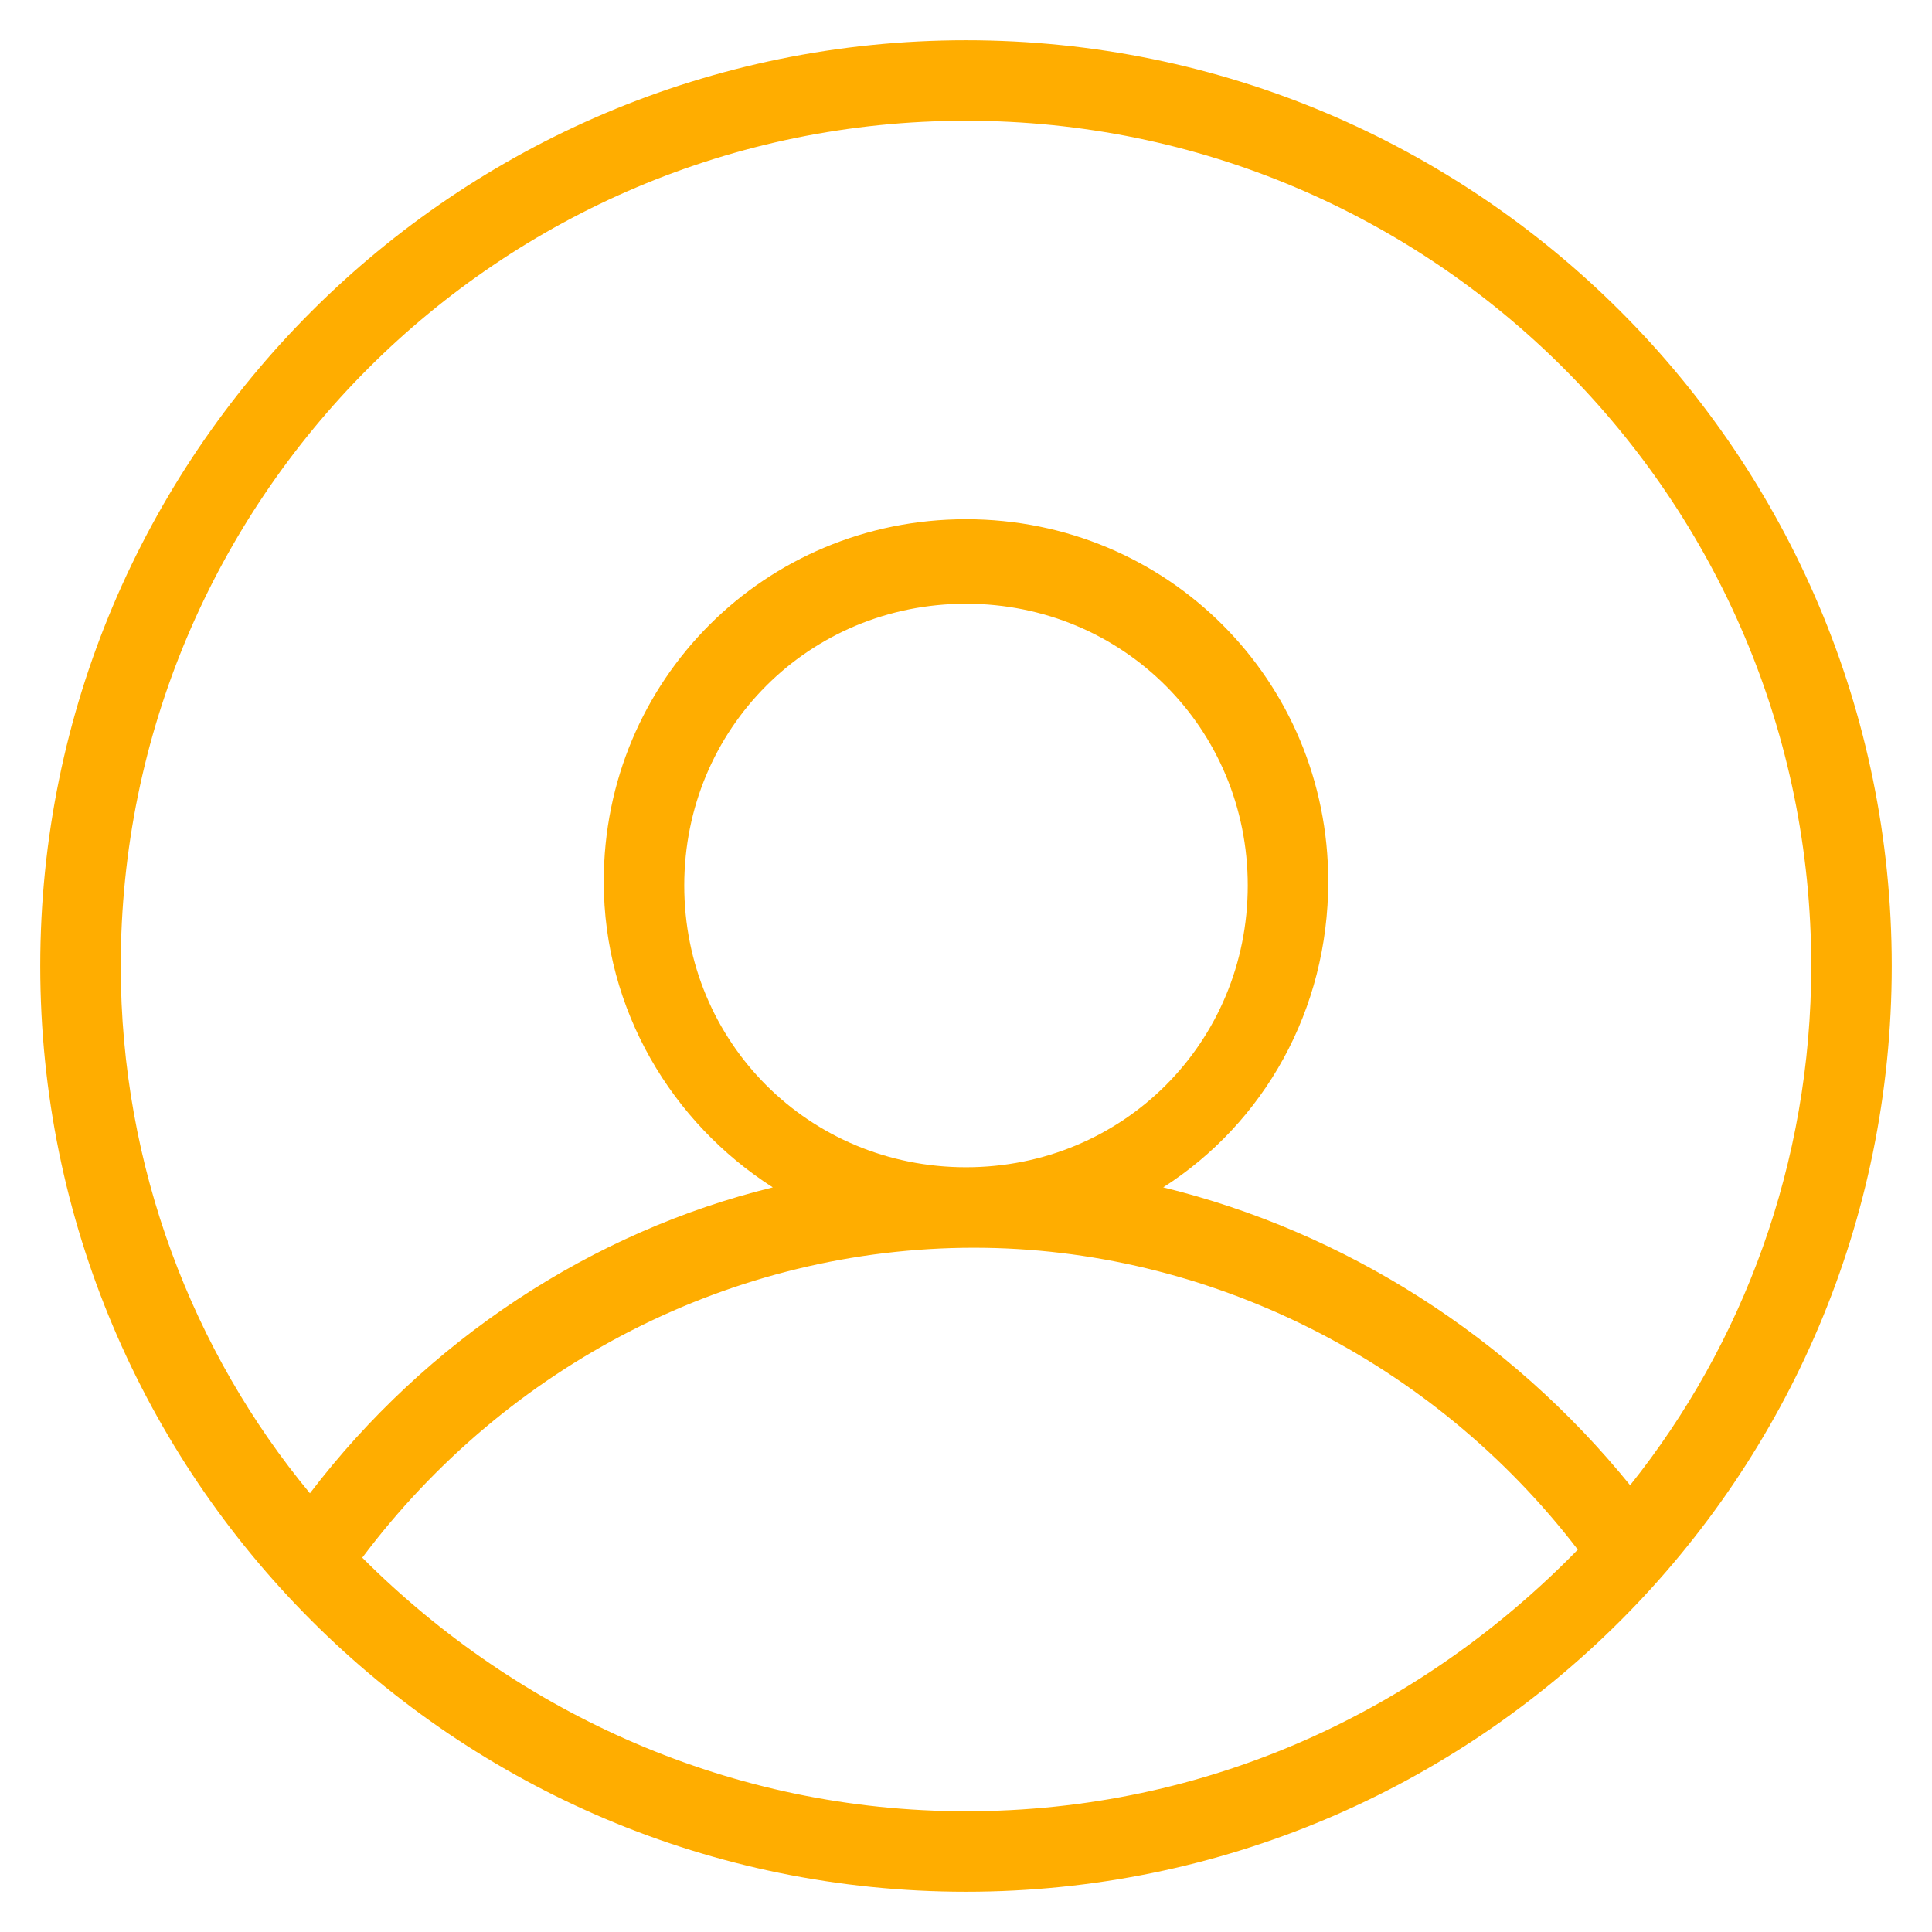
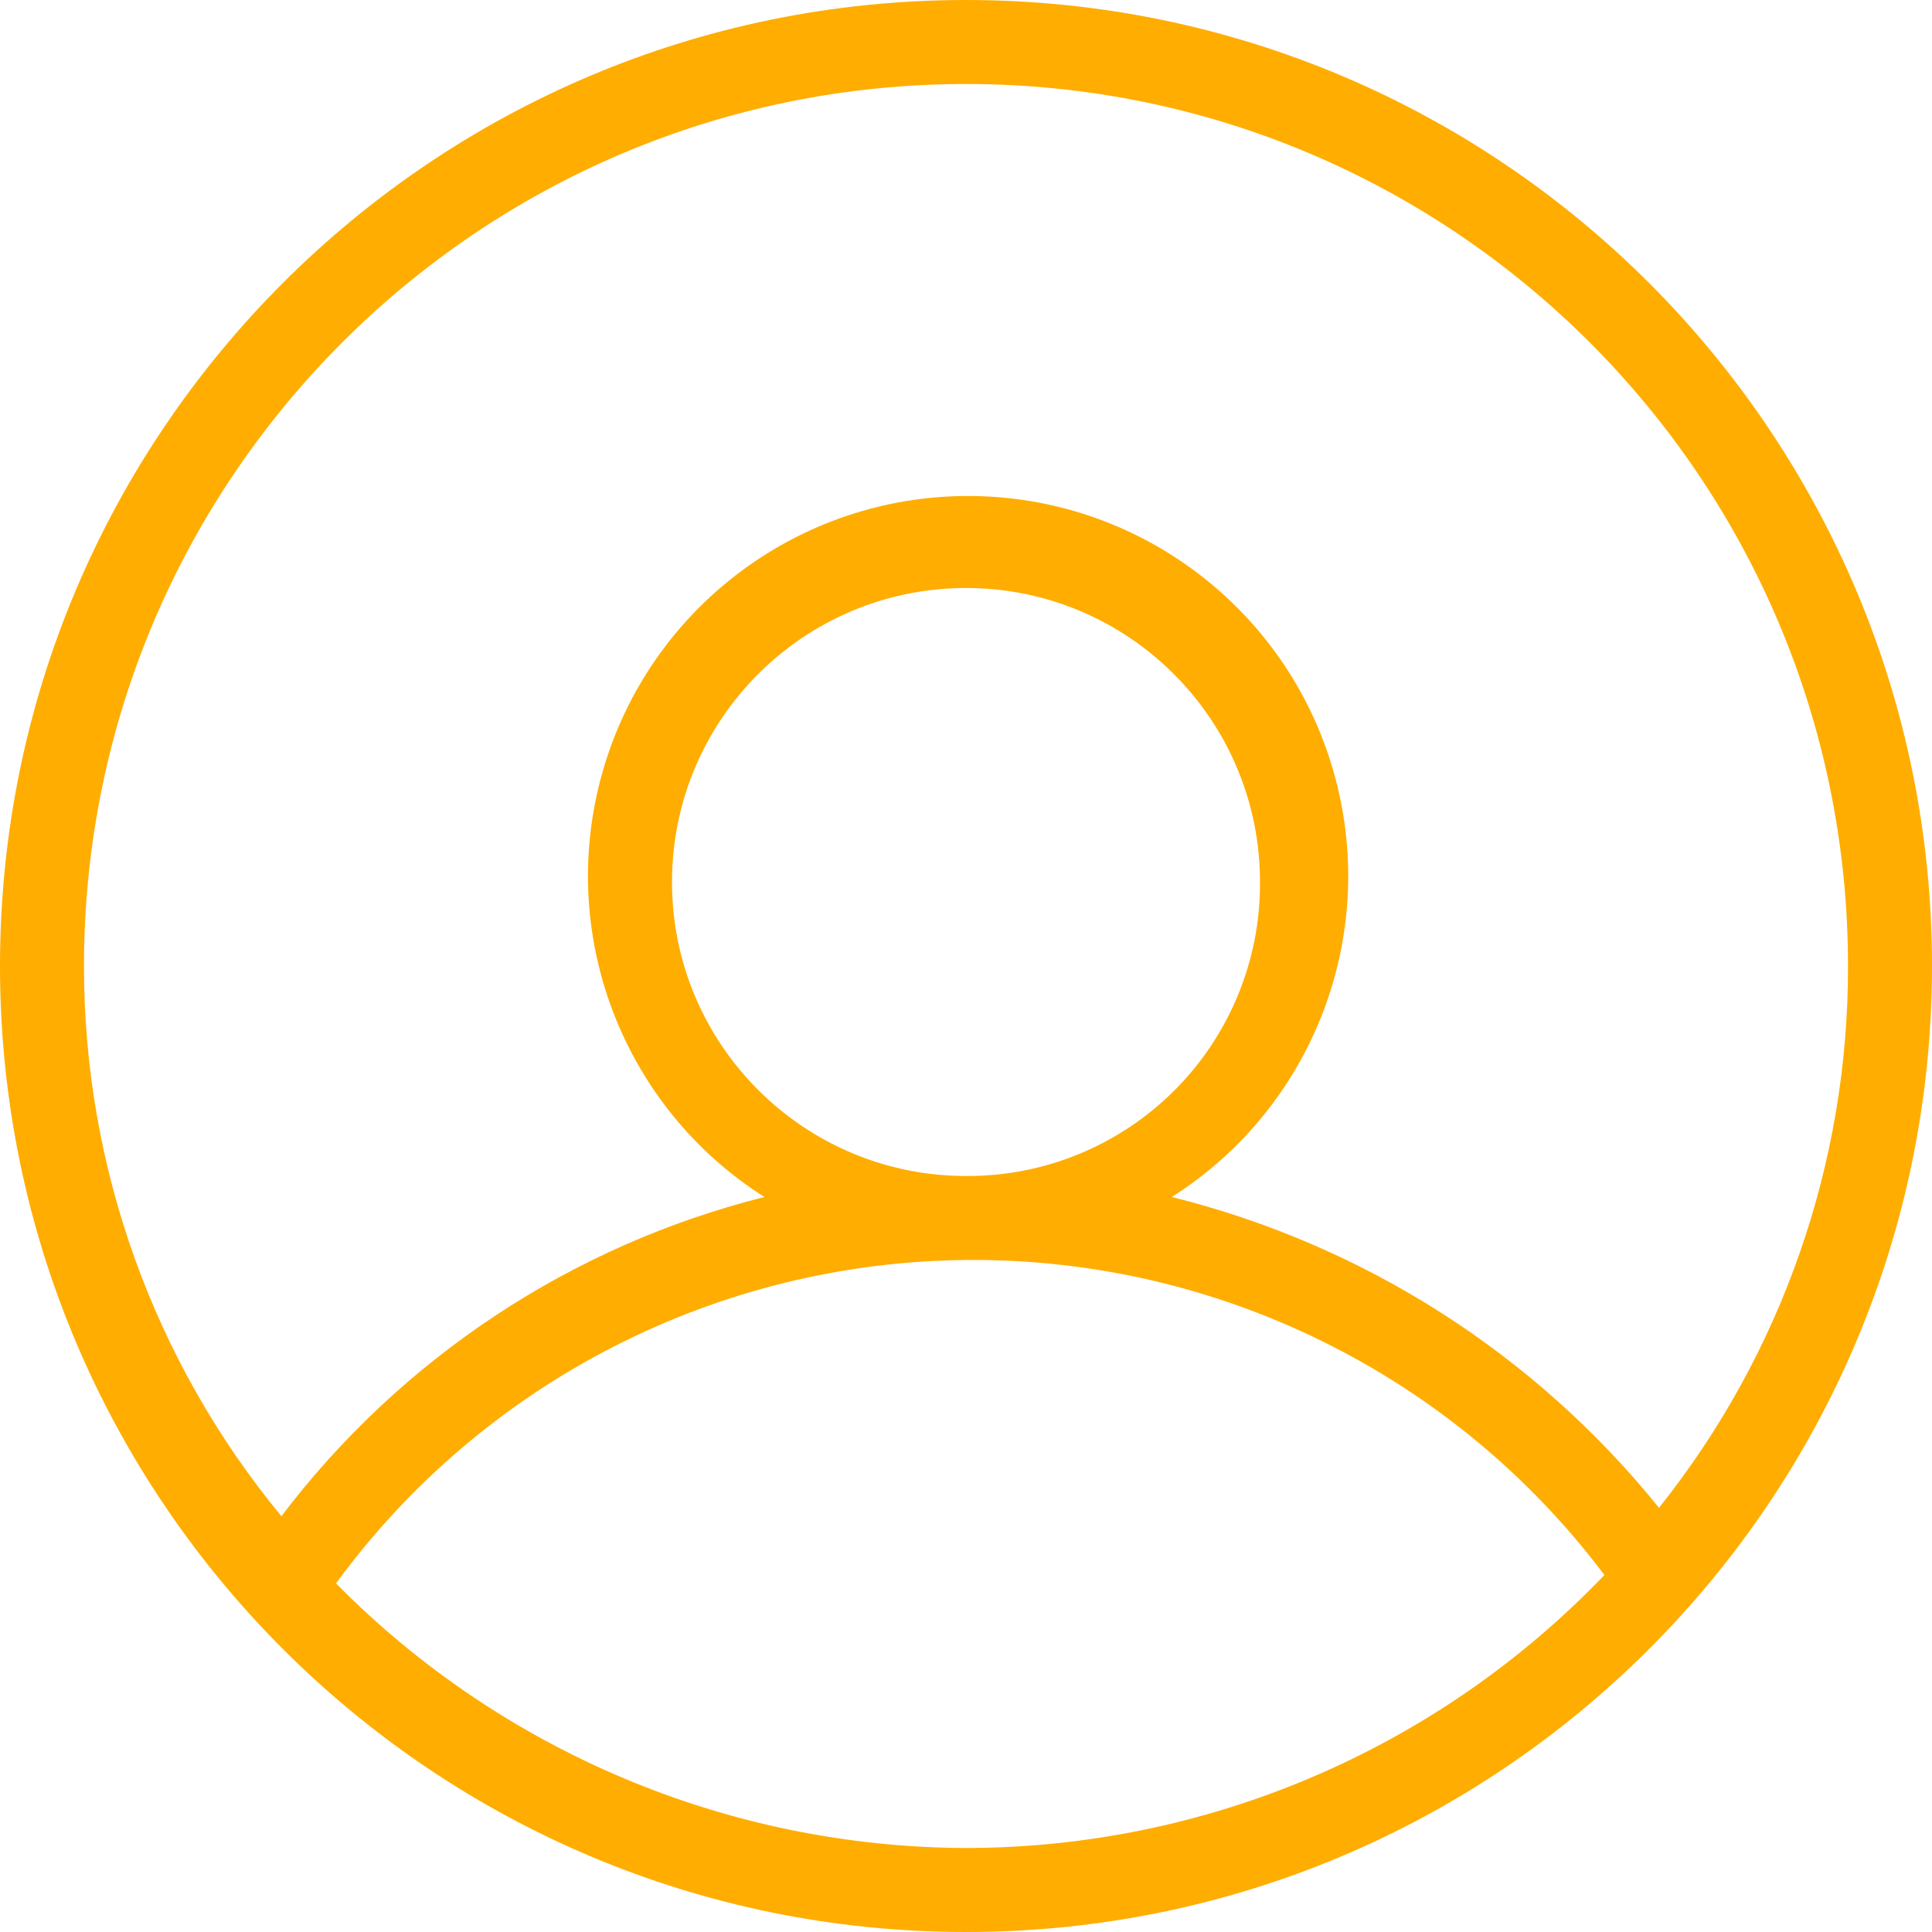
- <svg xmlns="http://www.w3.org/2000/svg" version="1.1" id="Layer_1" x="0px" y="0px" viewBox="0 0 48 48" style="enable-background:new 0 0 48 48;" xml:space="preserve">
-   <style type="text/css">
- 	.st0{fill:#FFAD00;}
- </style>
-   <path class="st0" d="M24,1C11.3,1,1,11.3,1,24s10.3,23,23,23s23-10.3,23-23S36.7,1,24,1z M24,3c11.6,0,21,9.4,21,21  c0,4.9-1.7,9.4-4.5,12.9c-3-3.7-7.1-6.3-11.6-7.4c2.5-1.6,4.1-4.4,4.1-7.6c0-5-4-9-9-9s-9,4-9,9c0,3.2,1.7,6,4.2,7.6  c-4.5,1.1-8.6,3.8-11.5,7.6C4.8,33.6,3,29,3,24C3,12.4,12.4,3,24,3z M24,29c-3.9,0-7-3.1-7-7s3.1-7,7-7s7,3.1,7,7S27.9,29,24,29z   M24,45c-5.8,0-11.1-2.4-15-6.3c3.6-4.8,9.2-7.7,15.2-7.7c5.8,0,11.4,2.8,15,7.5C35.3,42.5,30,45,24,45z" />
+ <svg xmlns="http://www.w3.org/2000/svg" id="Layer_1" data-name="Layer 1" viewBox="0 0 46 46">
+   <path d="M24,1A23,23,0,1,0,47,24,23,23,0,0,0,24,1Zm0,2A21,21,0,0,1,45,24a20.612,20.612,0,0,1-4.5,12.9,21.606,21.606,0,0,0-11.6-7.4,9.05,9.05,0,1,0-9.7,0A20.791,20.791,0,0,0,7.7,37.1,20.548,20.548,0,0,1,3,24,21,21,0,0,1,24,3Zm0,26a7,7,0,1,1,7-7A6.957,6.957,0,0,1,24,29Zm0,16A21.179,21.179,0,0,1,9,38.7a18.8,18.8,0,0,1,30.2-.2A21.067,21.067,0,0,1,24,45Z" transform="translate(-1 -1)" style="fill:#ffad00" />
</svg>
